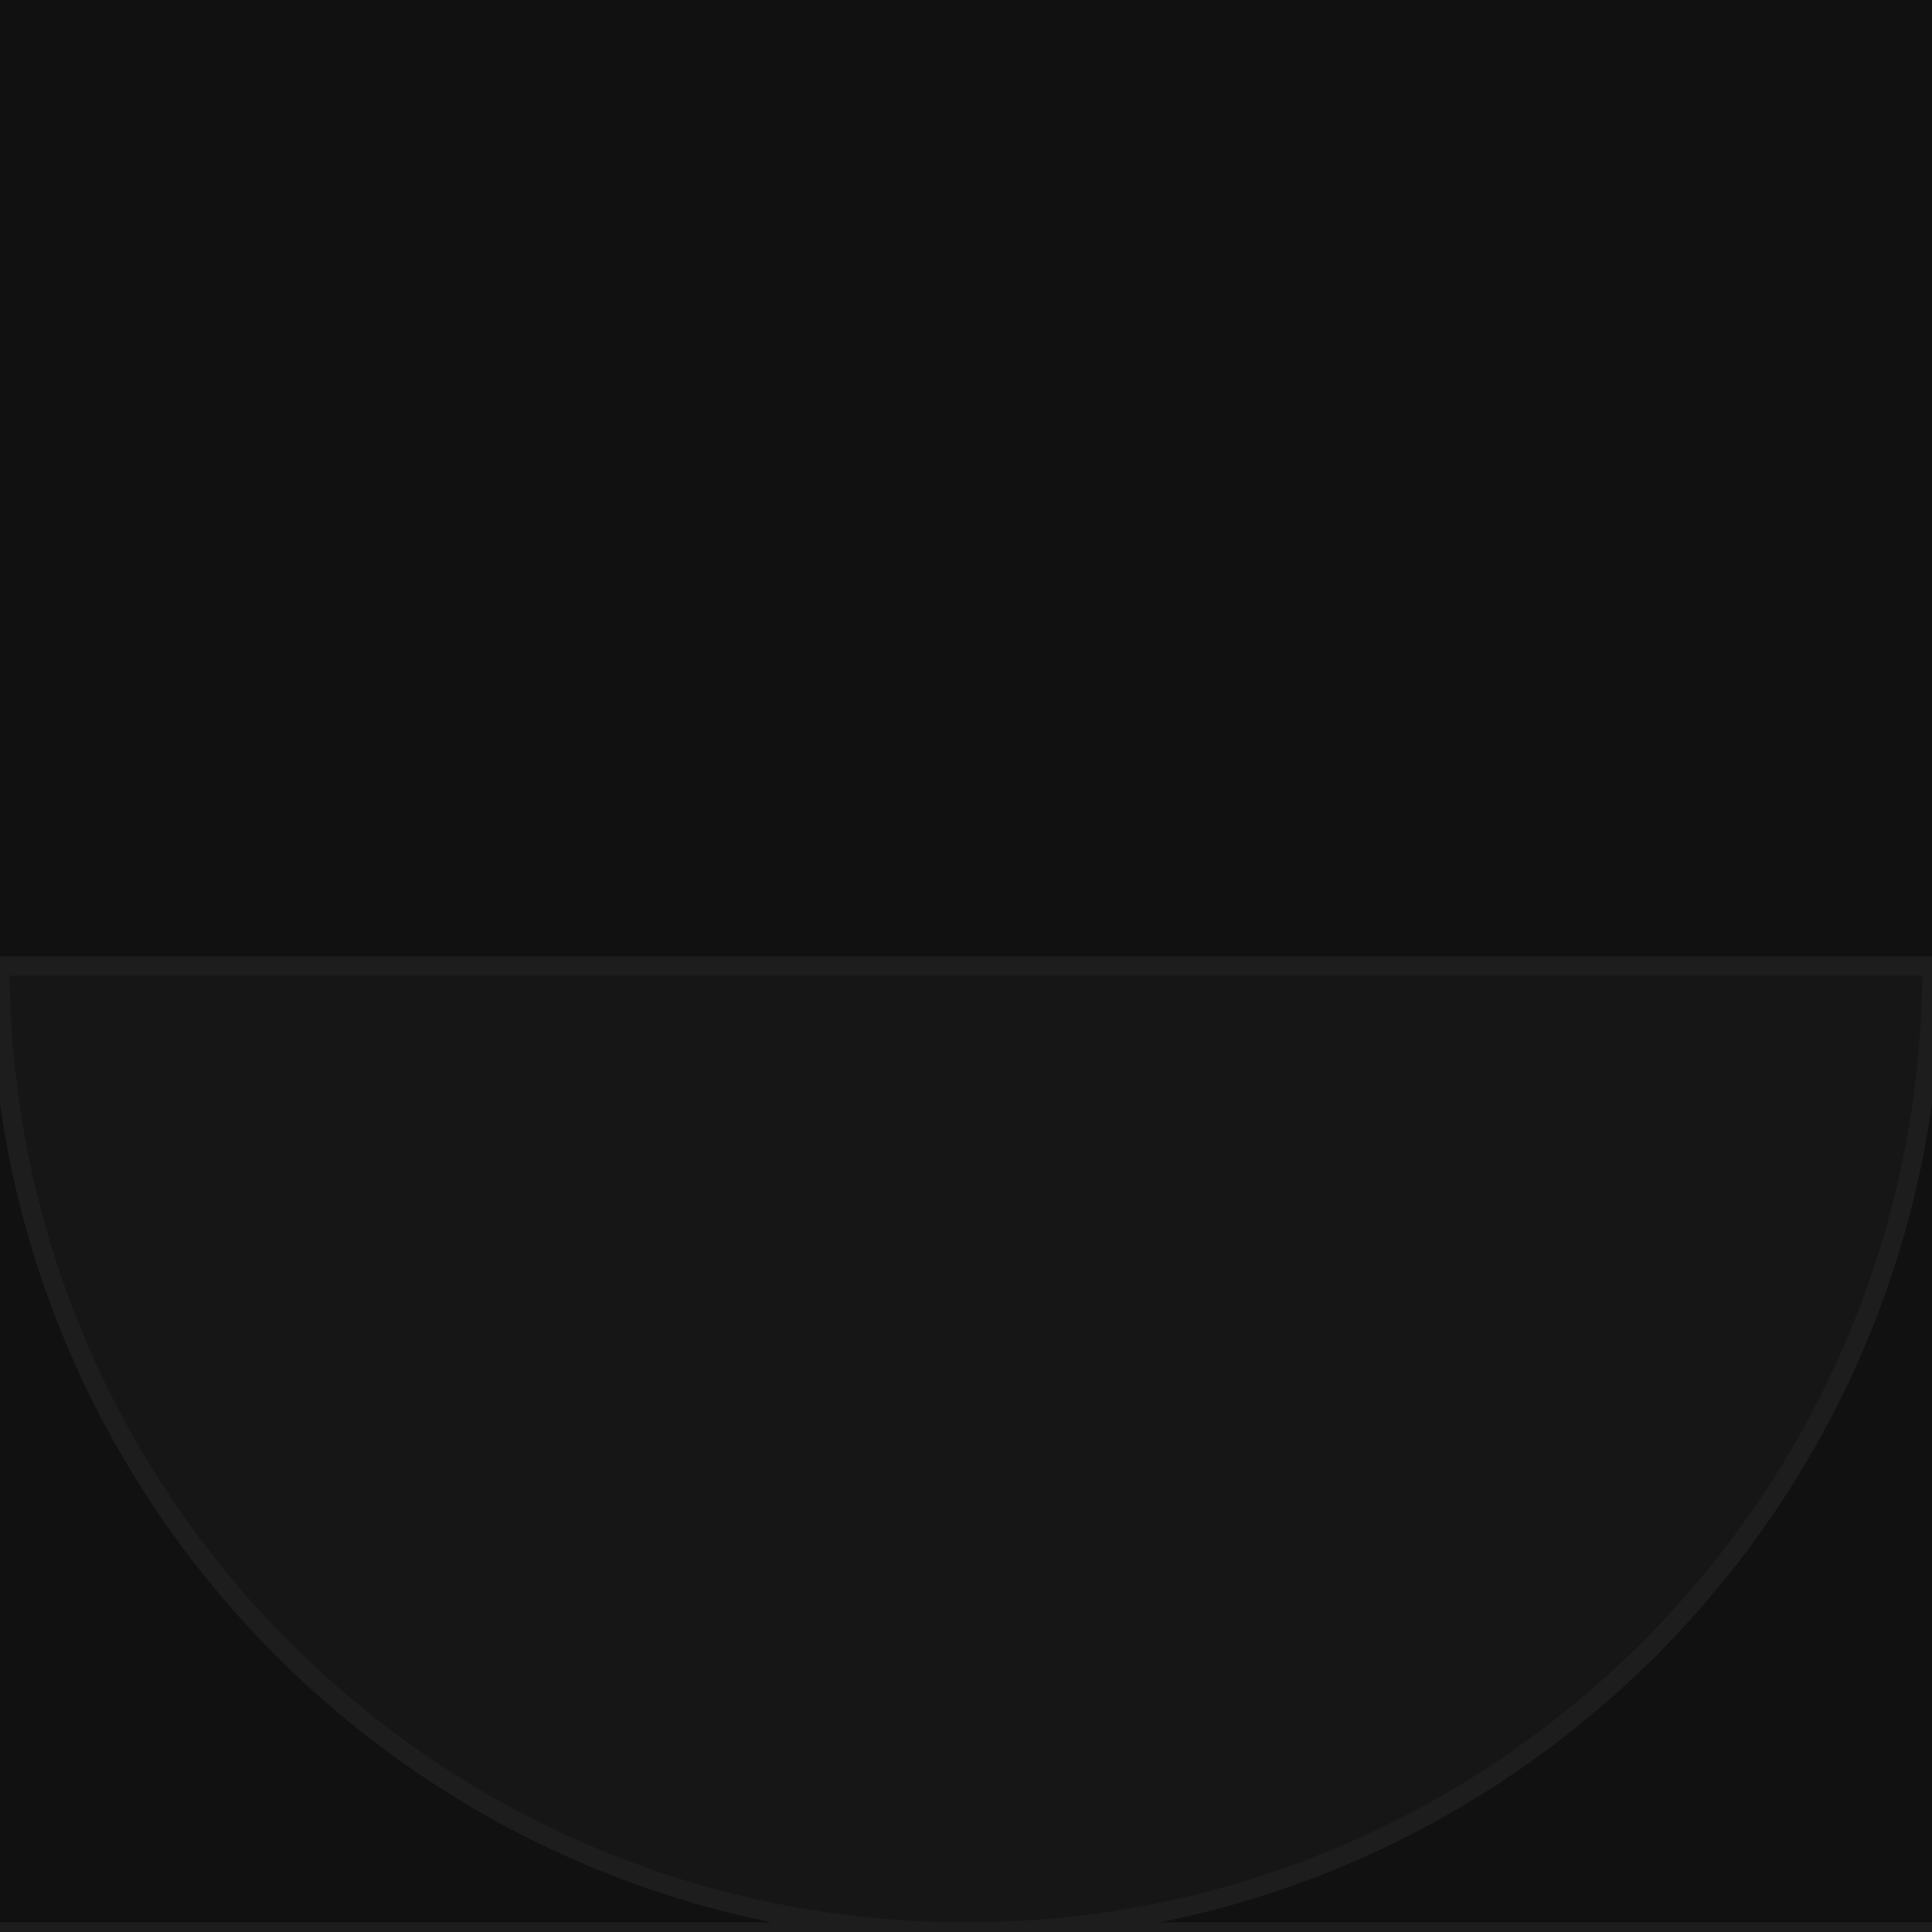
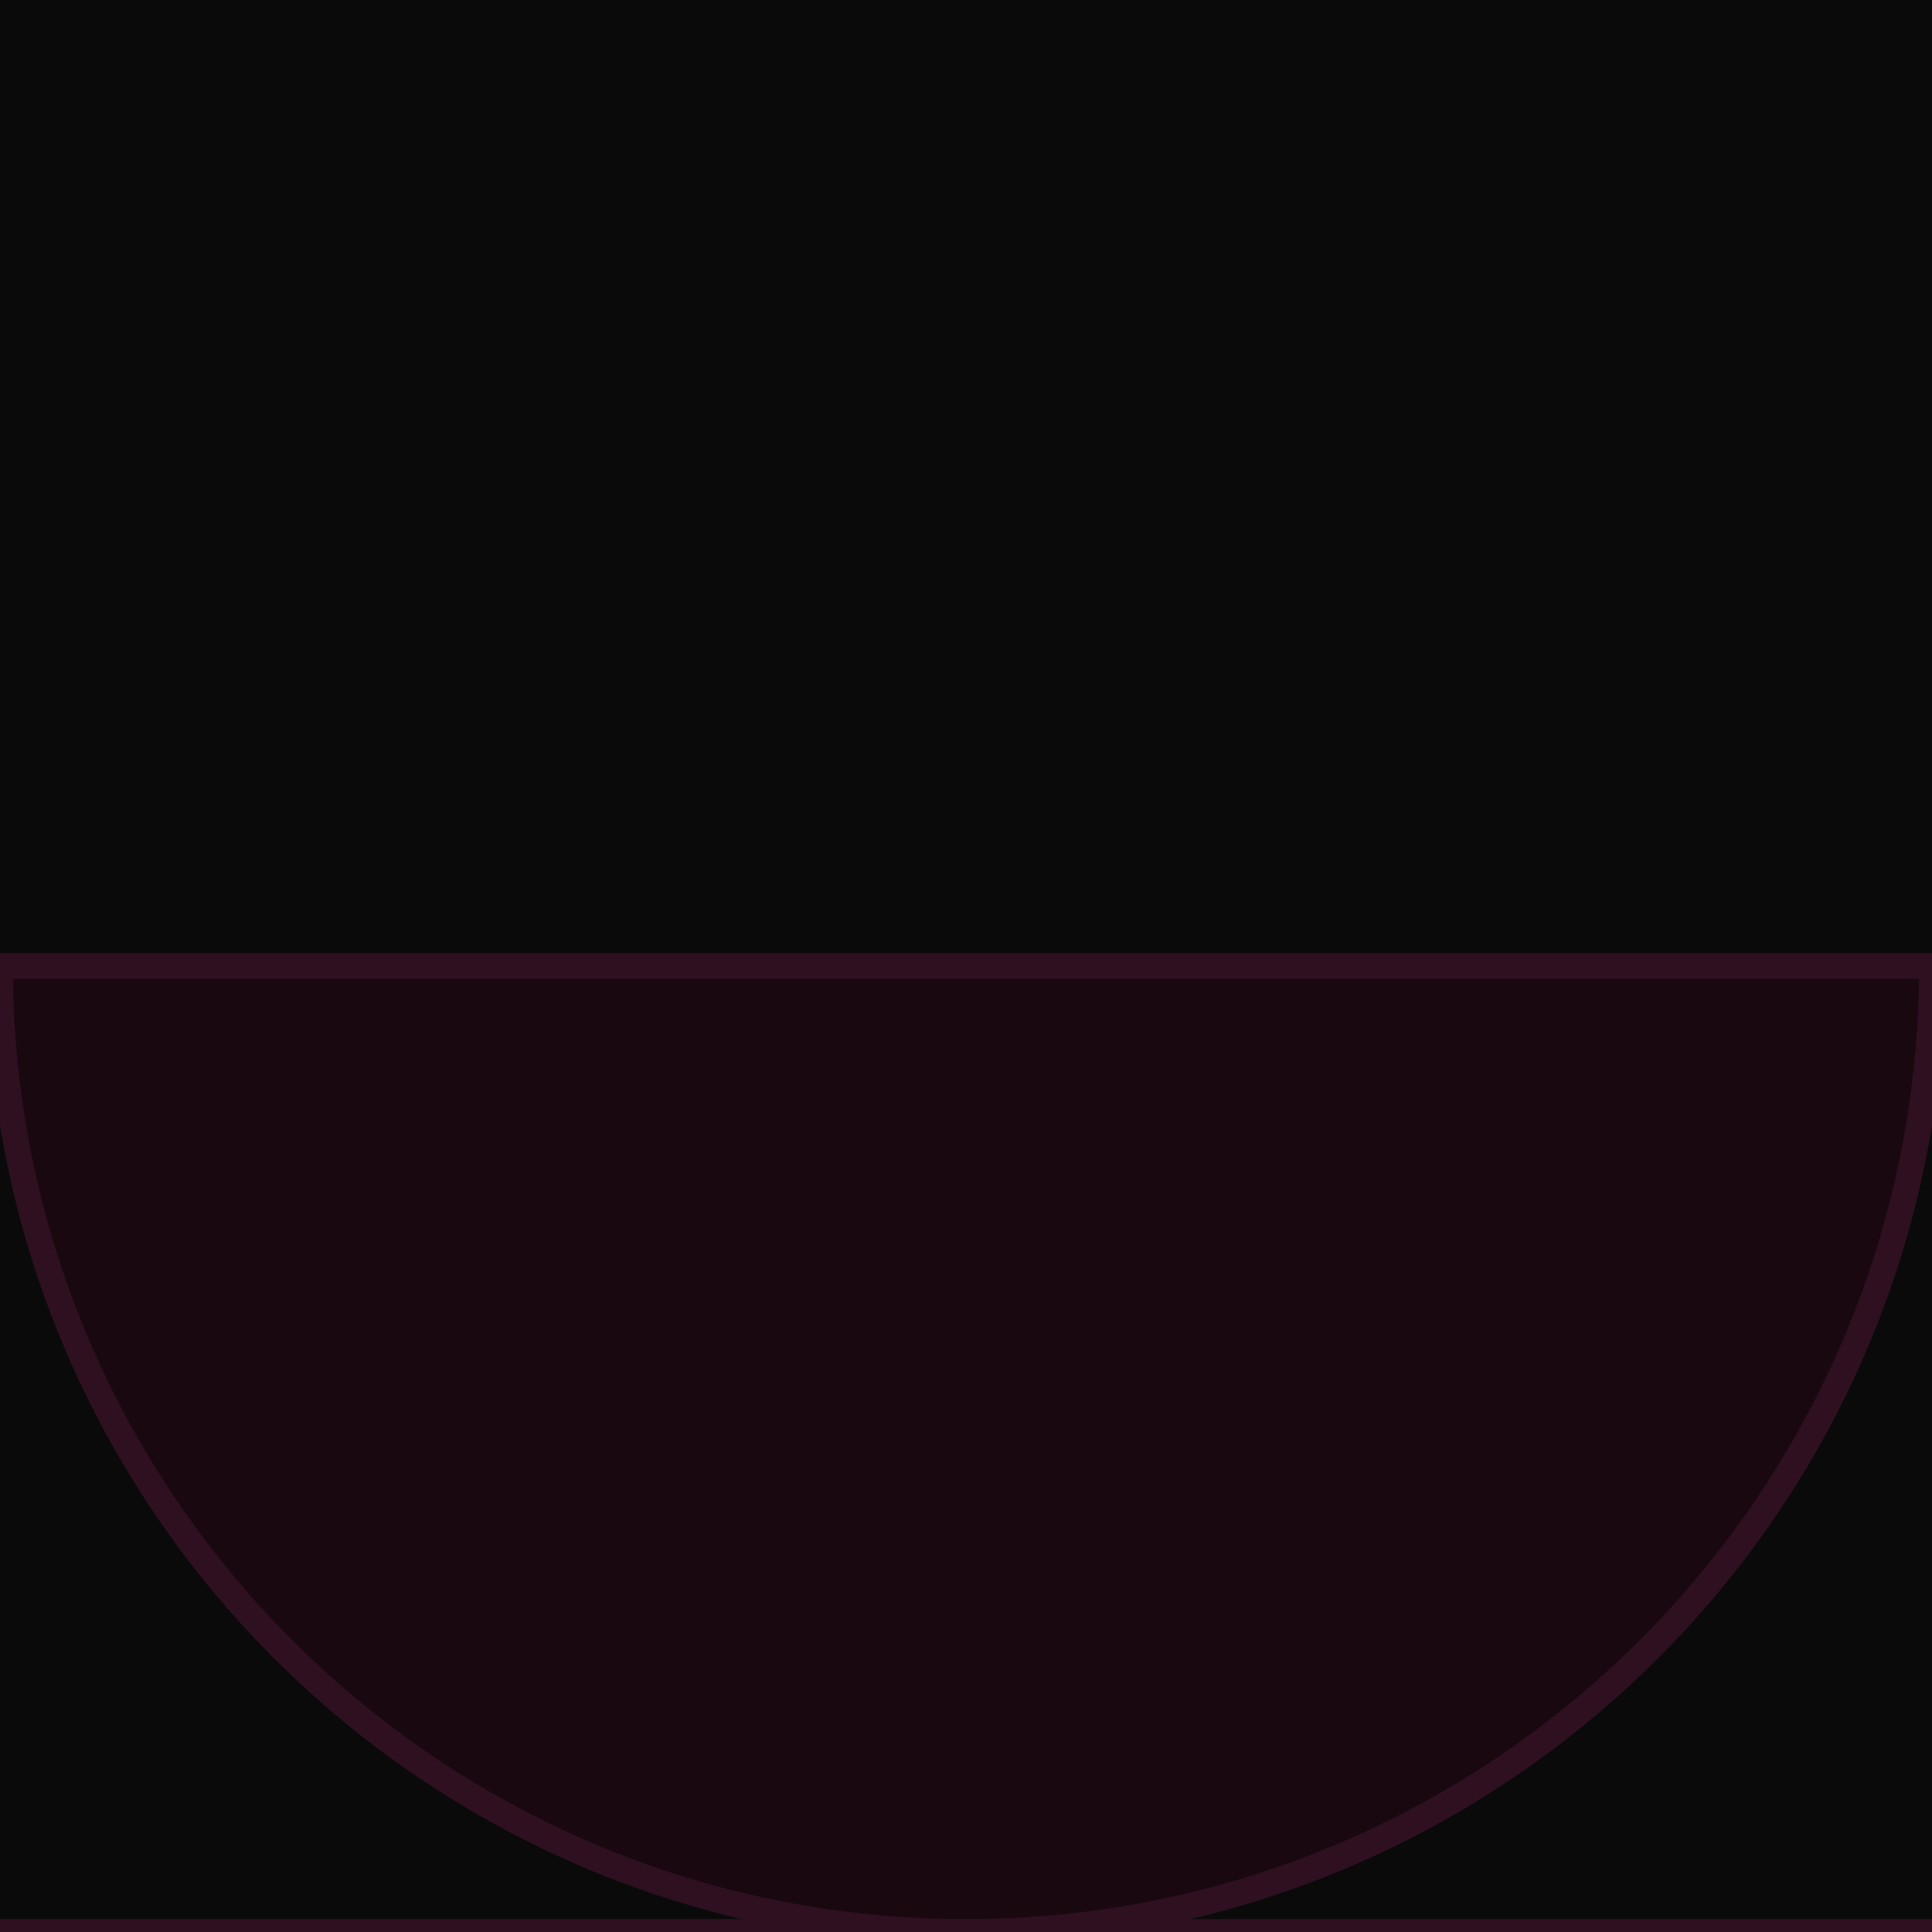
<svg xmlns="http://www.w3.org/2000/svg" width="60" height="60">
-   <rect width="60" height="60" fill="#111111" />
-   <path d="M0,30 a30,30,0,0,0,60,0 Z" fill="#161616" stroke="#1d1d1d" stroke-width="0.6" />
-   <path d="M-30,60 a30,30,0,0,0,60,0 Z" fill="#161616" stroke="#1d1d1d" stroke-width="0.6" />
-   <path d="M30,60 a30,30,0,0,0,60,0 Z" fill="#161616" stroke="#1d1d1d" stroke-width="0.6" />
+   <rect width="60" height="60" fill="#0a0a0a" />
+   <path d="M0,30 a30,30,0,0,0,60,0 Z" fill="#1a0810" stroke="#2e1020" stroke-width="0.8" />
+   <path d="M-30,60 a30,30,0,0,0,60,0 Z" fill="#1a0810" stroke="#2e1020" stroke-width="0.8" />
+   <path d="M30,60 a30,30,0,0,0,60,0 Z" fill="#1a0810" stroke="#2e1020" stroke-width="0.8" />
</svg>
